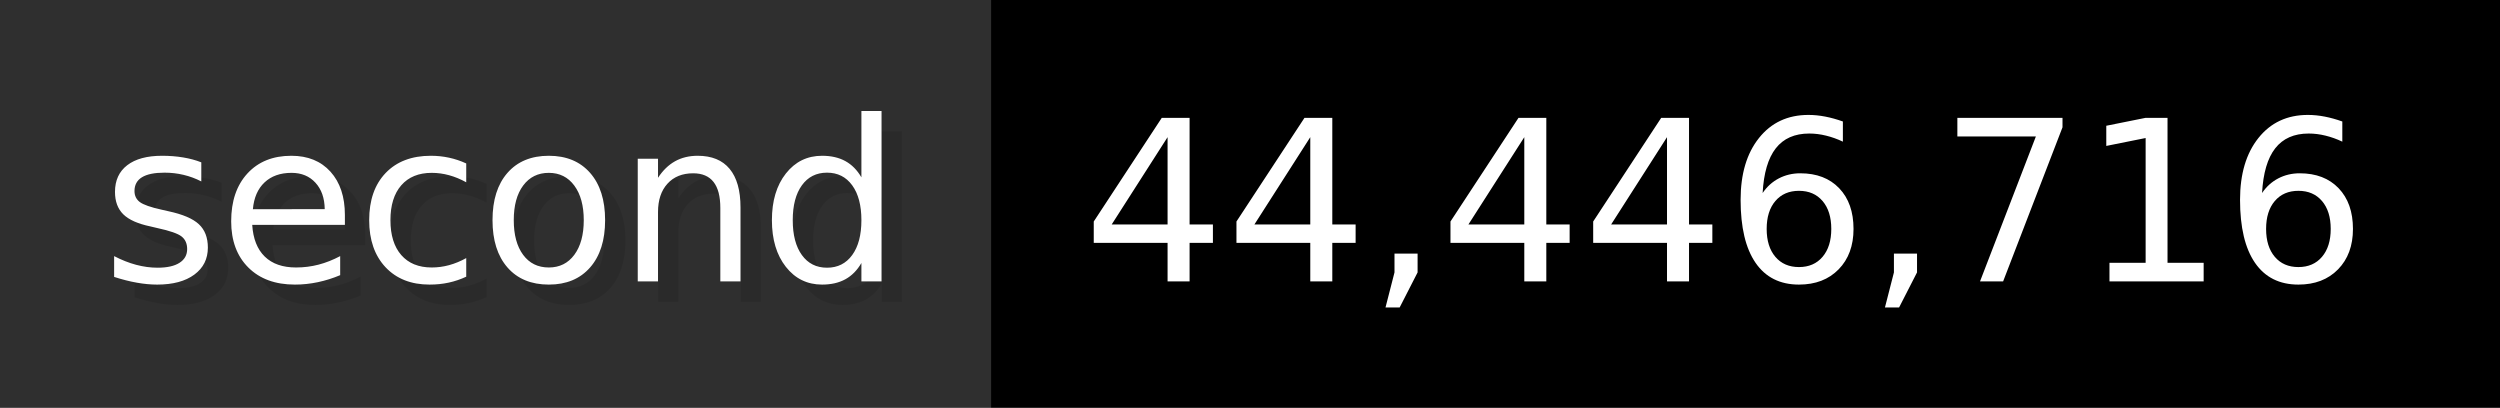
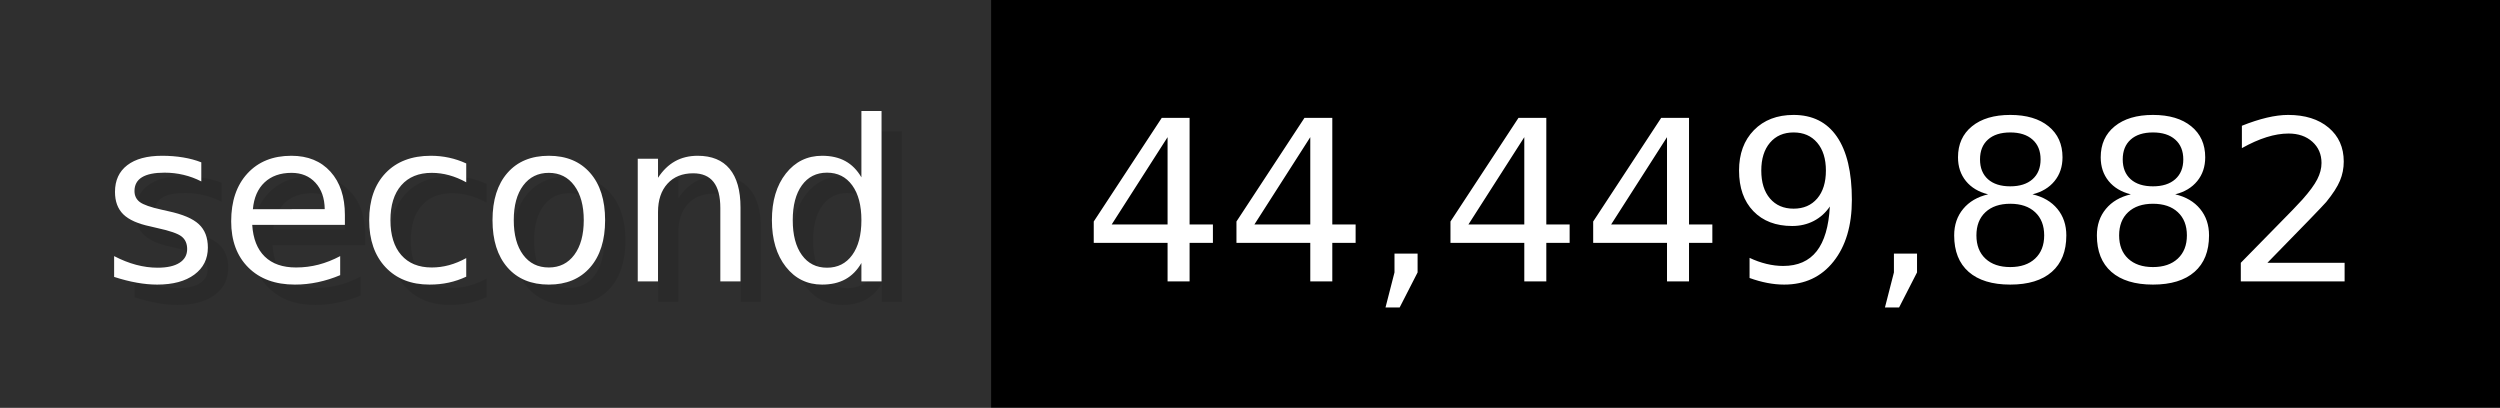
- <svg xmlns="http://www.w3.org/2000/svg" width="122.6" height="20" viewBox="0 0 1226 200" role="img" aria-label="second: 44,446,716">
+ <svg xmlns="http://www.w3.org/2000/svg" width="122.6" height="20" viewBox="0 0 1226 200" role="img" aria-label="second: 44,449,882">
  <g>
    <rect fill="#2F2F2F" width="486" height="200" />
    <rect fill="#" x="486" width="740" height="200" />
  </g>
  <g aria-hidden="true" fill="#fff" text-anchor="start" font-family="Verdana,DejaVu Sans,sans-serif" font-size="110">
    <text x="60" y="148" textLength="386" fill="#000" opacity="0.1">second</text>
    <text x="50" y="138" textLength="386">second</text>
-     <text x="541" y="148" textLength="640" fill="#000" opacity="0.1">44,446,716</text>
-     <text x="531" y="138" textLength="640">44,446,716</text>
+     <text x="541" y="148" textLength="640" fill="#000" opacity="0.1">44,449,882</text>
+     <text x="531" y="138" textLength="640">44,449,882</text>
  </g>
</svg>
